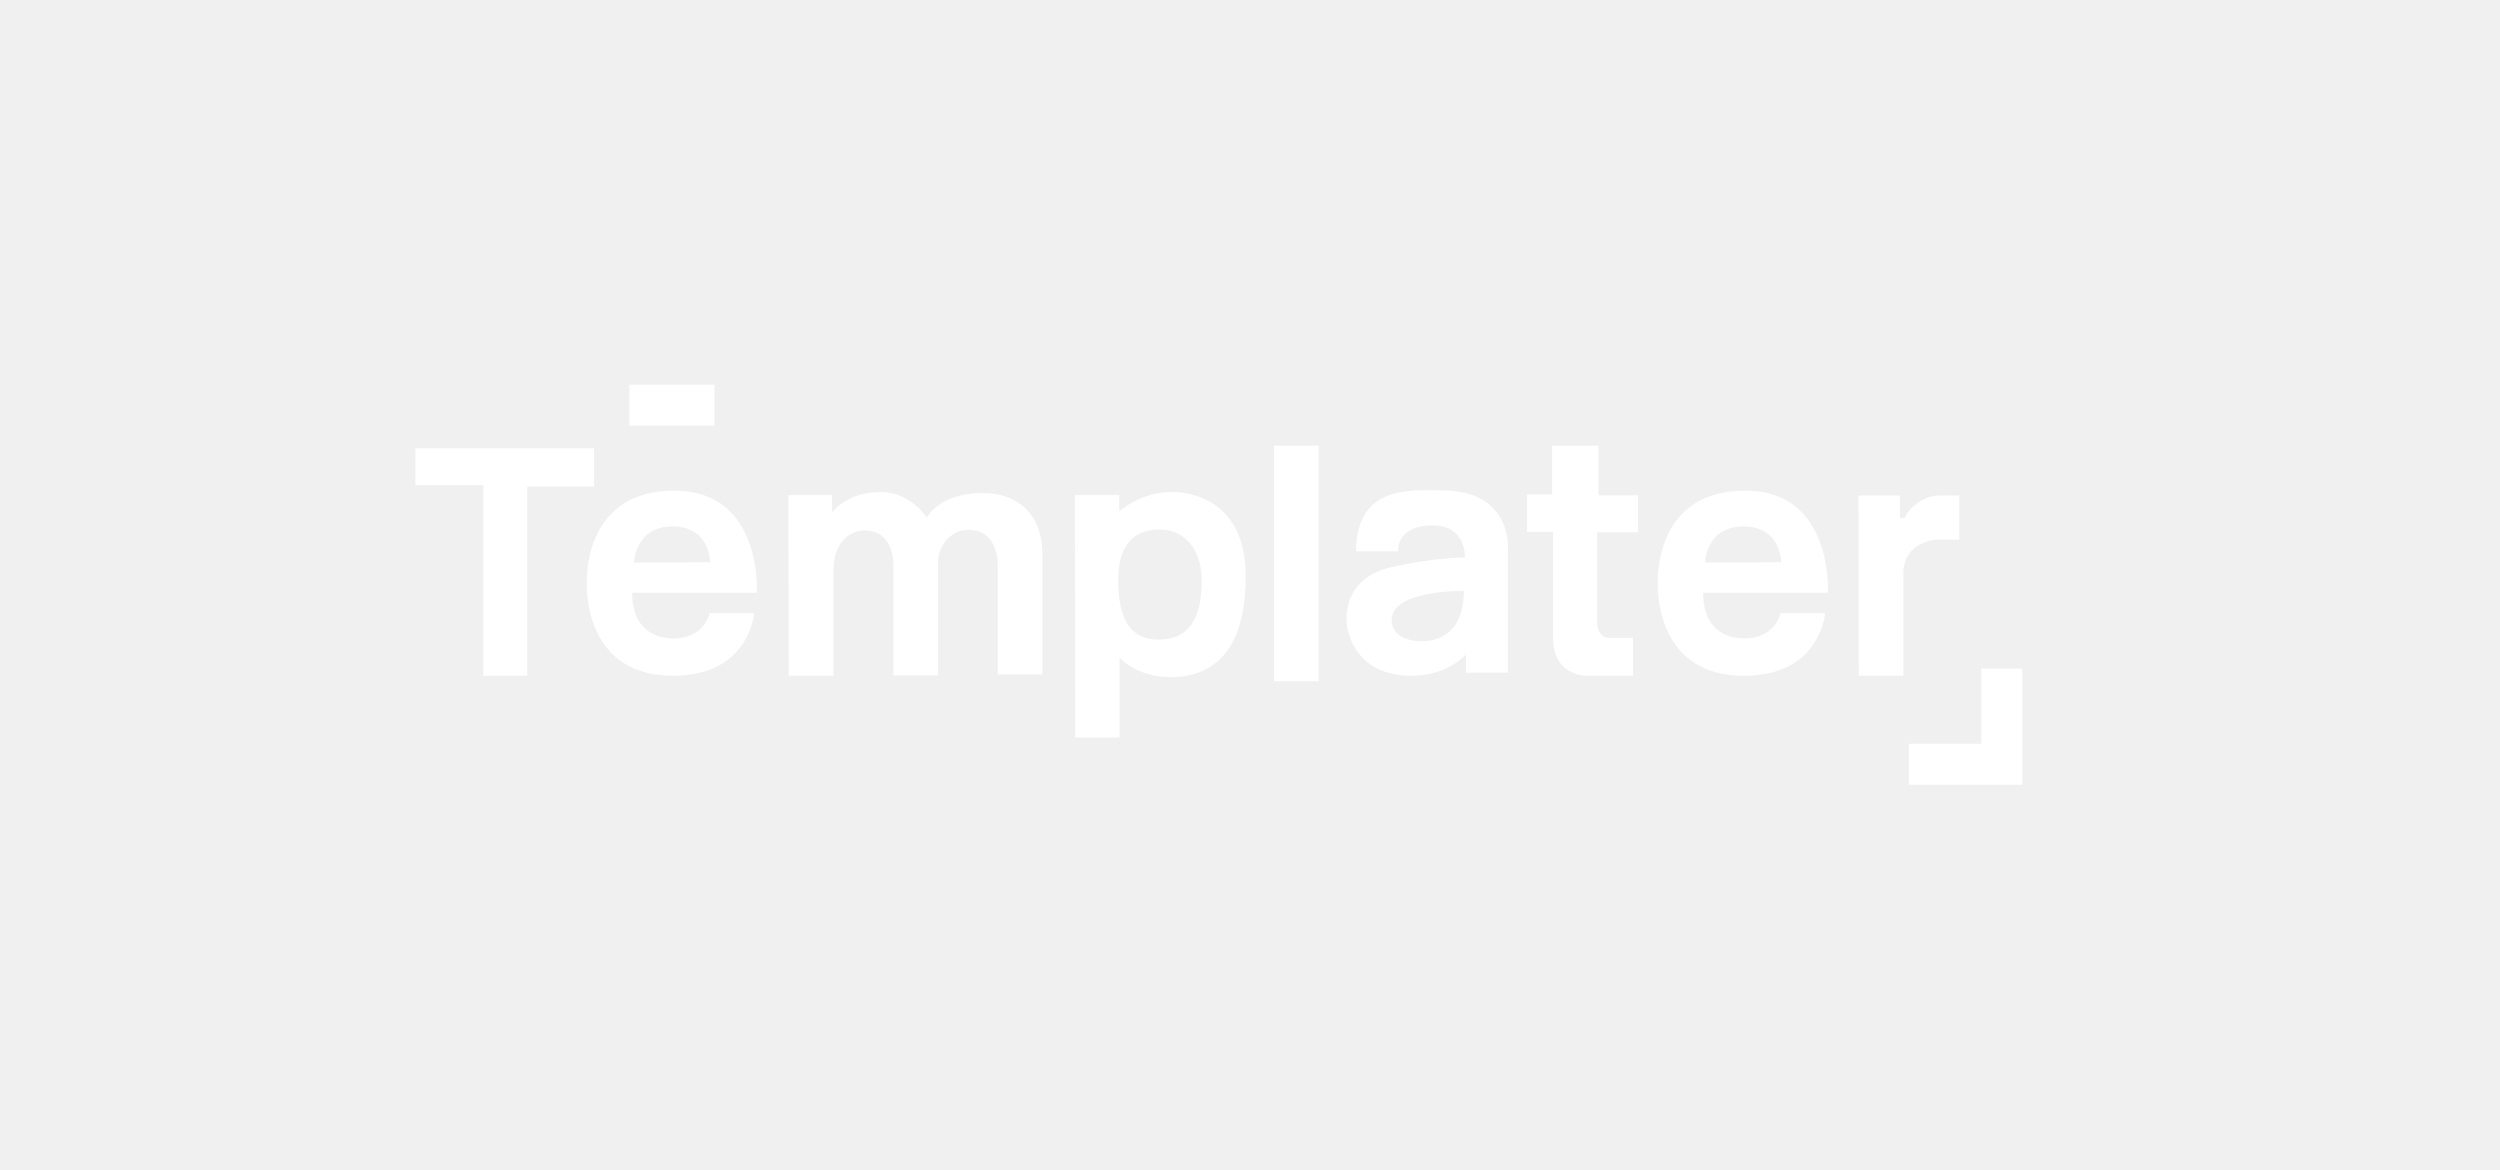
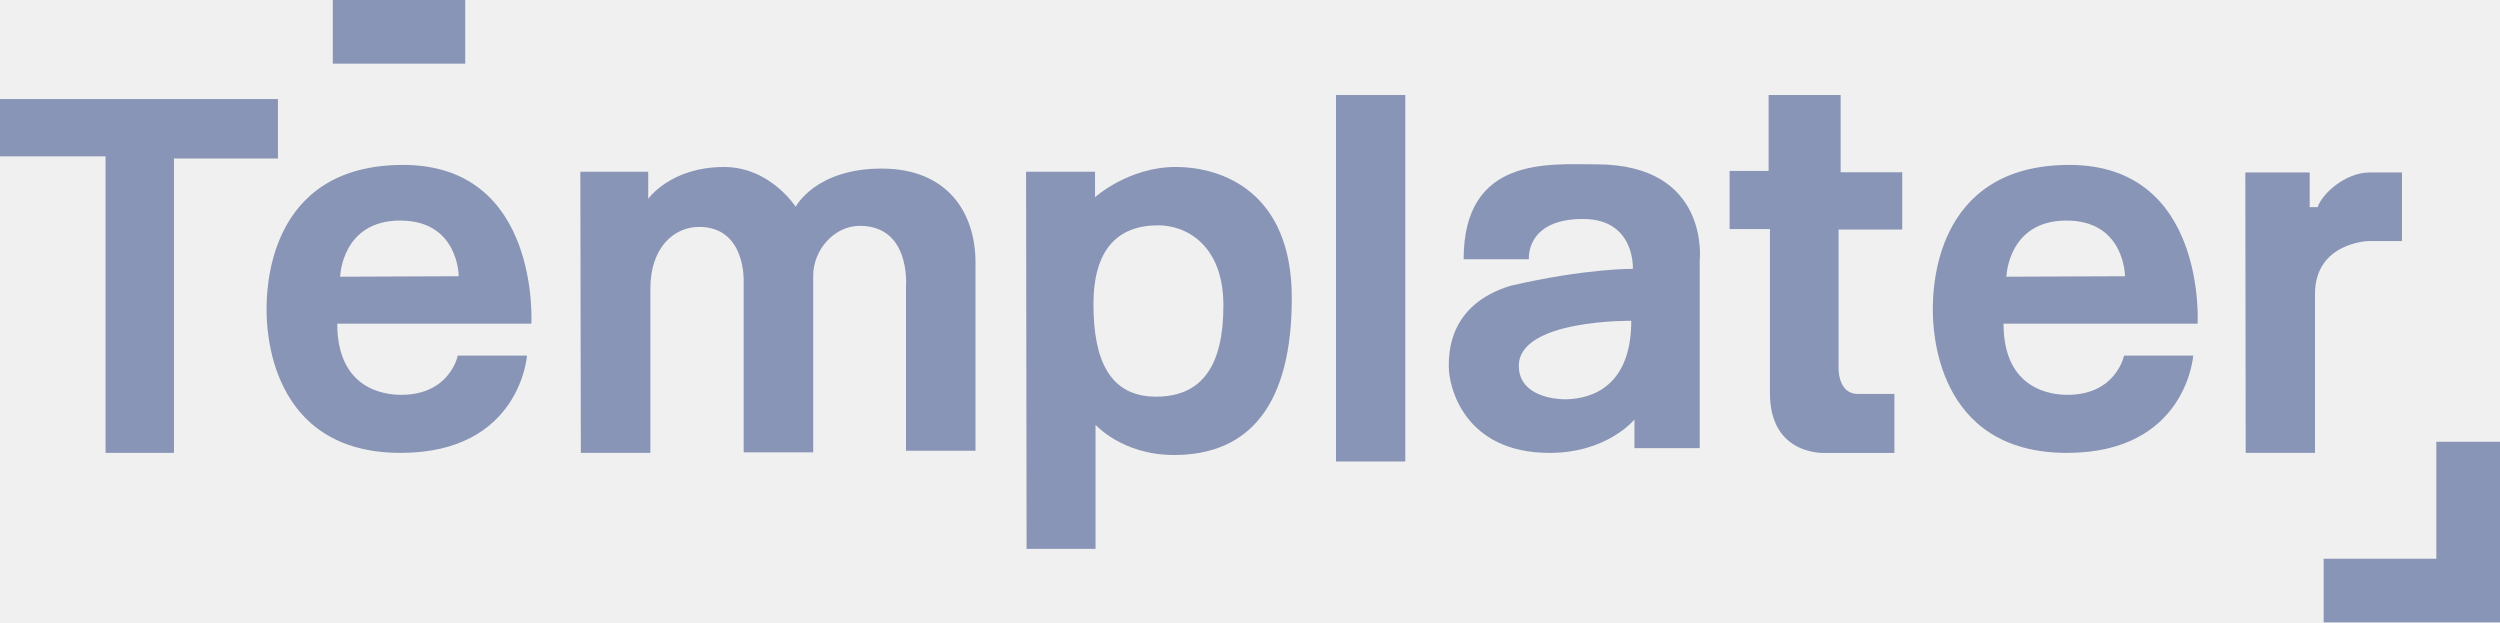
- <svg xmlns="http://www.w3.org/2000/svg" version="1.1" id="Layer_1" x="0px" y="0px" width="248px" height="116px" viewBox="0 0 248 116" enable-background="new 0 0 248 116" xml:space="preserve">
+ <svg xmlns="http://www.w3.org/2000/svg" version="1.1" id="Layer_1" x="0px" y="0px" width="159.399px" height="39.684px" viewBox="0 0 159.399 39.684" enable-background="new 0 0 159.399 39.684" xml:space="preserve">
  <g>
    <g>
-       <polygon fill="#FFFFFF" points="41.208,44.476 58.929,44.476 58.929,48.264 52.3,48.264 52.3,67.034 47.938,67.034 47.938,48.128     41.208,48.128   " />
-       <path fill="#FFFFFF" d="M153.973,44.217h4.592v4.923h3.928v3.651h-4.059v5.532v3.098c0,0-0.146,1.853,1.236,1.853    c1.578,0,2.324,0,2.324,0v3.762h-4.371c0,0-3.566,0.249-3.566-3.818c0-4.065,0-10.455,0-10.455h-2.572v-3.707h2.488V44.217z" />
-       <path fill="#FFFFFF" d="M78.21,49.109h4.328v1.725c0,0,1.422-2.029,4.837-2.029c2.942,0,4.565,2.537,4.565,2.537    s1.252-2.435,5.479-2.435c4.229,0,5.986,2.841,5.986,5.986c0,3.145,0,12.005,0,12.005h-4.43V56.381c0,0,0.305-3.822-2.942-3.822    c-1.657,0-2.976,1.549-2.976,3.179c0,1.589,0,11.262,0,11.262h-4.432V56.144c0,0,0.17-3.517-2.84-3.517    c-1.59,0-3.111,1.285-3.111,3.957c0,2.671,0,10.45,0,10.45h-4.432L78.21,49.109z" />
-       <rect x="126.39" y="44.217" fill="#FFFFFF" width="4.42" height="23.366" />
-       <path fill="#FFFFFF" d="M66.907,48.673c-8.764,0-8.703,8.208-8.703,9.258c0,1.049,0.094,9.103,8.549,9.103    c7.621,0,8.055-6.202,8.055-6.202h-4.414c0,0-0.493,2.5-3.609,2.5c-0.957,0-4.074-0.277-4.074-4.536h12.375    C75.085,58.795,75.671,48.673,66.907,48.673z M62.896,55.802c0,0,0.092-3.58,3.826-3.58s3.734,3.549,3.734,3.549L62.896,55.802z" />
-       <path fill="#FFFFFF" d="M173.147,48.673c-8.764,0-8.703,8.208-8.703,9.258c0,1.049,0.094,9.103,8.549,9.103    c7.621,0,8.053-6.202,8.053-6.202h-4.412c0,0-0.494,2.5-3.609,2.5c-0.957,0-4.074-0.277-4.074-4.536h12.375    C181.325,58.795,181.911,48.673,173.147,48.673z M169.135,55.802c0,0,0.092-3.58,3.826-3.58s3.734,3.549,3.734,3.549    L169.135,55.802z" />
-       <path fill="#FFFFFF" d="M116.167,48.805c-3.01,0-5.141,1.928-5.141,1.928v-1.624h-4.396l0.033,24.046h4.396v-7.914    c0,0,1.691,1.928,5.006,1.928c4.87,0,7.508-3.28,7.508-10.01S119.177,48.805,116.167,48.805z M114.915,63.449    c-2.976,0-3.99-2.368-3.99-5.885c0-3.518,1.556-5.039,4.126-5.039c1.86,0,4.16,1.319,4.16,5.107    C119.211,61.42,117.892,63.449,114.915,63.449z" />
-       <path fill="#FFFFFF" d="M142.983,48.636c-3.01,0-8.455-0.542-8.455,6.054h4.16c0,0-0.236-2.57,3.449-2.57    c3.348,0,3.18,3.179,3.18,3.179s-3.011-0.034-7.812,1.083c-3.957,1.217-3.924,4.329-3.924,5.174c0,1.218,0.947,5.479,6.426,5.479    c3.687,0,5.412-2.13,5.412-2.13v1.826h4.16V54.792C149.579,54.792,150.288,48.636,142.983,48.636z M140.954,63.618    c-0.508,0-2.908-0.169-2.908-2.13c0-2.977,7.17-2.875,7.17-2.875C145.216,63.314,142.036,63.618,140.954,63.618z" />
-       <path fill="#FFFFFF" d="M184.368,49.155h4.104v2.209h0.508c0.27-0.834,1.746-2.209,3.324-2.209c0.744,0,2.053,0,2.053,0v4.374    h-2.143c0,0-3.404,0.091-3.404,3.382c0,2.097,0,10.124,0,10.124h-4.418L184.368,49.155z" />
+       <polygon fill="#8995B6" points="0,6.317 17.721,6.317 17.721,10.105 11.092,10.105 11.092,28.875 6.73,28.875 6.73,9.97 0,9.97       " />
+       <path fill="#8995B6" d="M112.766,6.059h4.592v4.923h3.928v3.651h-4.059v5.532v3.098c0,0-0.146,1.853,1.236,1.853    c1.578,0,2.324,0,2.324,0v3.762h-4.371c0,0-3.566,0.249-3.566-3.818c0-4.065,0-10.455,0-10.455h-2.572v-3.707h2.488V6.059z" />
+       <path fill="#8995B6" d="M37.002,10.951h4.328v1.725c0,0,1.422-2.029,4.837-2.029c2.942,0,4.565,2.537,4.565,2.537    s1.252-2.435,5.479-2.435c4.229,0,5.986,2.841,5.986,5.986c0,3.145,0,12.005,0,12.005h-4.43V18.222c0,0,0.305-3.822-2.942-3.822    c-1.657,0-2.976,1.549-2.976,3.179c0,1.589,0,11.262,0,11.262h-4.432V17.985c0,0,0.17-3.517-2.84-3.517    c-1.59,0-3.111,1.285-3.111,3.957c0,2.671,0,10.45,0,10.45h-4.432L37.002,10.951z" />
+       <rect x="85.182" y="6.059" fill="#8995B6" width="4.42" height="23.366" />
+       <path fill="#8995B6" d="M25.7,10.515c-8.764,0-8.703,8.208-8.703,9.258c0,1.049,0.094,9.103,8.549,9.103    c7.621,0,8.055-6.202,8.055-6.202h-4.414c0,0-0.493,2.5-3.609,2.5c-0.957,0-4.074-0.277-4.074-4.536h12.375    C33.877,20.636,34.463,10.515,25.7,10.515z M21.688,17.643c0,0,0.092-3.58,3.826-3.58s3.734,3.549,3.734,3.549L21.688,17.643z" />
+       <path fill="#8995B6" d="M131.94,10.515c-8.764,0-8.703,8.208-8.703,9.258c0,1.049,0.094,9.103,8.549,9.103    c7.621,0,8.053-6.202,8.053-6.202h-4.412c0,0-0.494,2.5-3.609,2.5c-0.957,0-4.074-0.277-4.074-4.536h12.375    C140.118,20.636,140.704,10.515,131.94,10.515z M127.928,17.643c0,0,0.092-3.58,3.826-3.58s3.734,3.549,3.734,3.549    L127.928,17.643z" />
+       <path fill="#8995B6" d="M74.959,10.646c-3.01,0-5.141,1.928-5.141,1.928v-1.624h-4.396l0.033,24.046h4.396v-7.914    c0,0,1.691,1.928,5.006,1.928c4.87,0,7.508-3.28,7.508-10.01S77.969,10.646,74.959,10.646z M73.708,25.291    c-2.976,0-3.99-2.368-3.99-5.885c0-3.518,1.556-5.039,4.126-5.039c1.86,0,4.16,1.319,4.16,5.107    C78.003,23.261,76.684,25.291,73.708,25.291z" />
+       <path fill="#8995B6" d="M101.776,10.478c-3.01,0-8.455-0.542-8.455,6.054h4.16c0,0-0.236-2.57,3.449-2.57    c3.348,0,3.18,3.179,3.18,3.179s-3.011-0.034-7.812,1.083c-3.957,1.217-3.924,4.329-3.924,5.174c0,1.218,0.947,5.479,6.426,5.479    c3.687,0,5.412-2.13,5.412-2.13v1.826h4.16V16.633C108.372,16.633,109.081,10.478,101.776,10.478z M99.747,25.459    c-0.508,0-2.908-0.169-2.908-2.13c0-2.977,7.17-2.875,7.17-2.875C104.008,25.155,100.829,25.459,99.747,25.459z" />
+       <path fill="#8995B6" d="M143.161,10.996h4.104v2.209h0.508c0.27-0.834,1.746-2.209,3.324-2.209c0.744,0,2.053,0,2.053,0v4.374    h-2.143c0,0-3.404,0.091-3.404,3.382c0,2.097,0,10.124,0,10.124h-4.418L143.161,10.996z" />
    </g>
-     <polygon fill="#FFFFFF" points="200.606,66.324 196.547,66.324 196.547,73.783 189.362,73.783 189.362,77.842 200.606,77.842  " />
-     <rect x="62.427" y="38.159" fill="#FFFFFF" width="8.443" height="4.059" />
+     <polygon fill="#8995B6" points="159.399,28.166 155.34,28.166 155.34,35.625 148.155,35.625 148.155,39.684 159.399,39.684  " />
+     <rect x="21.219" fill="#8995B6" width="8.443" height="4.059" />
  </g>
</svg>
